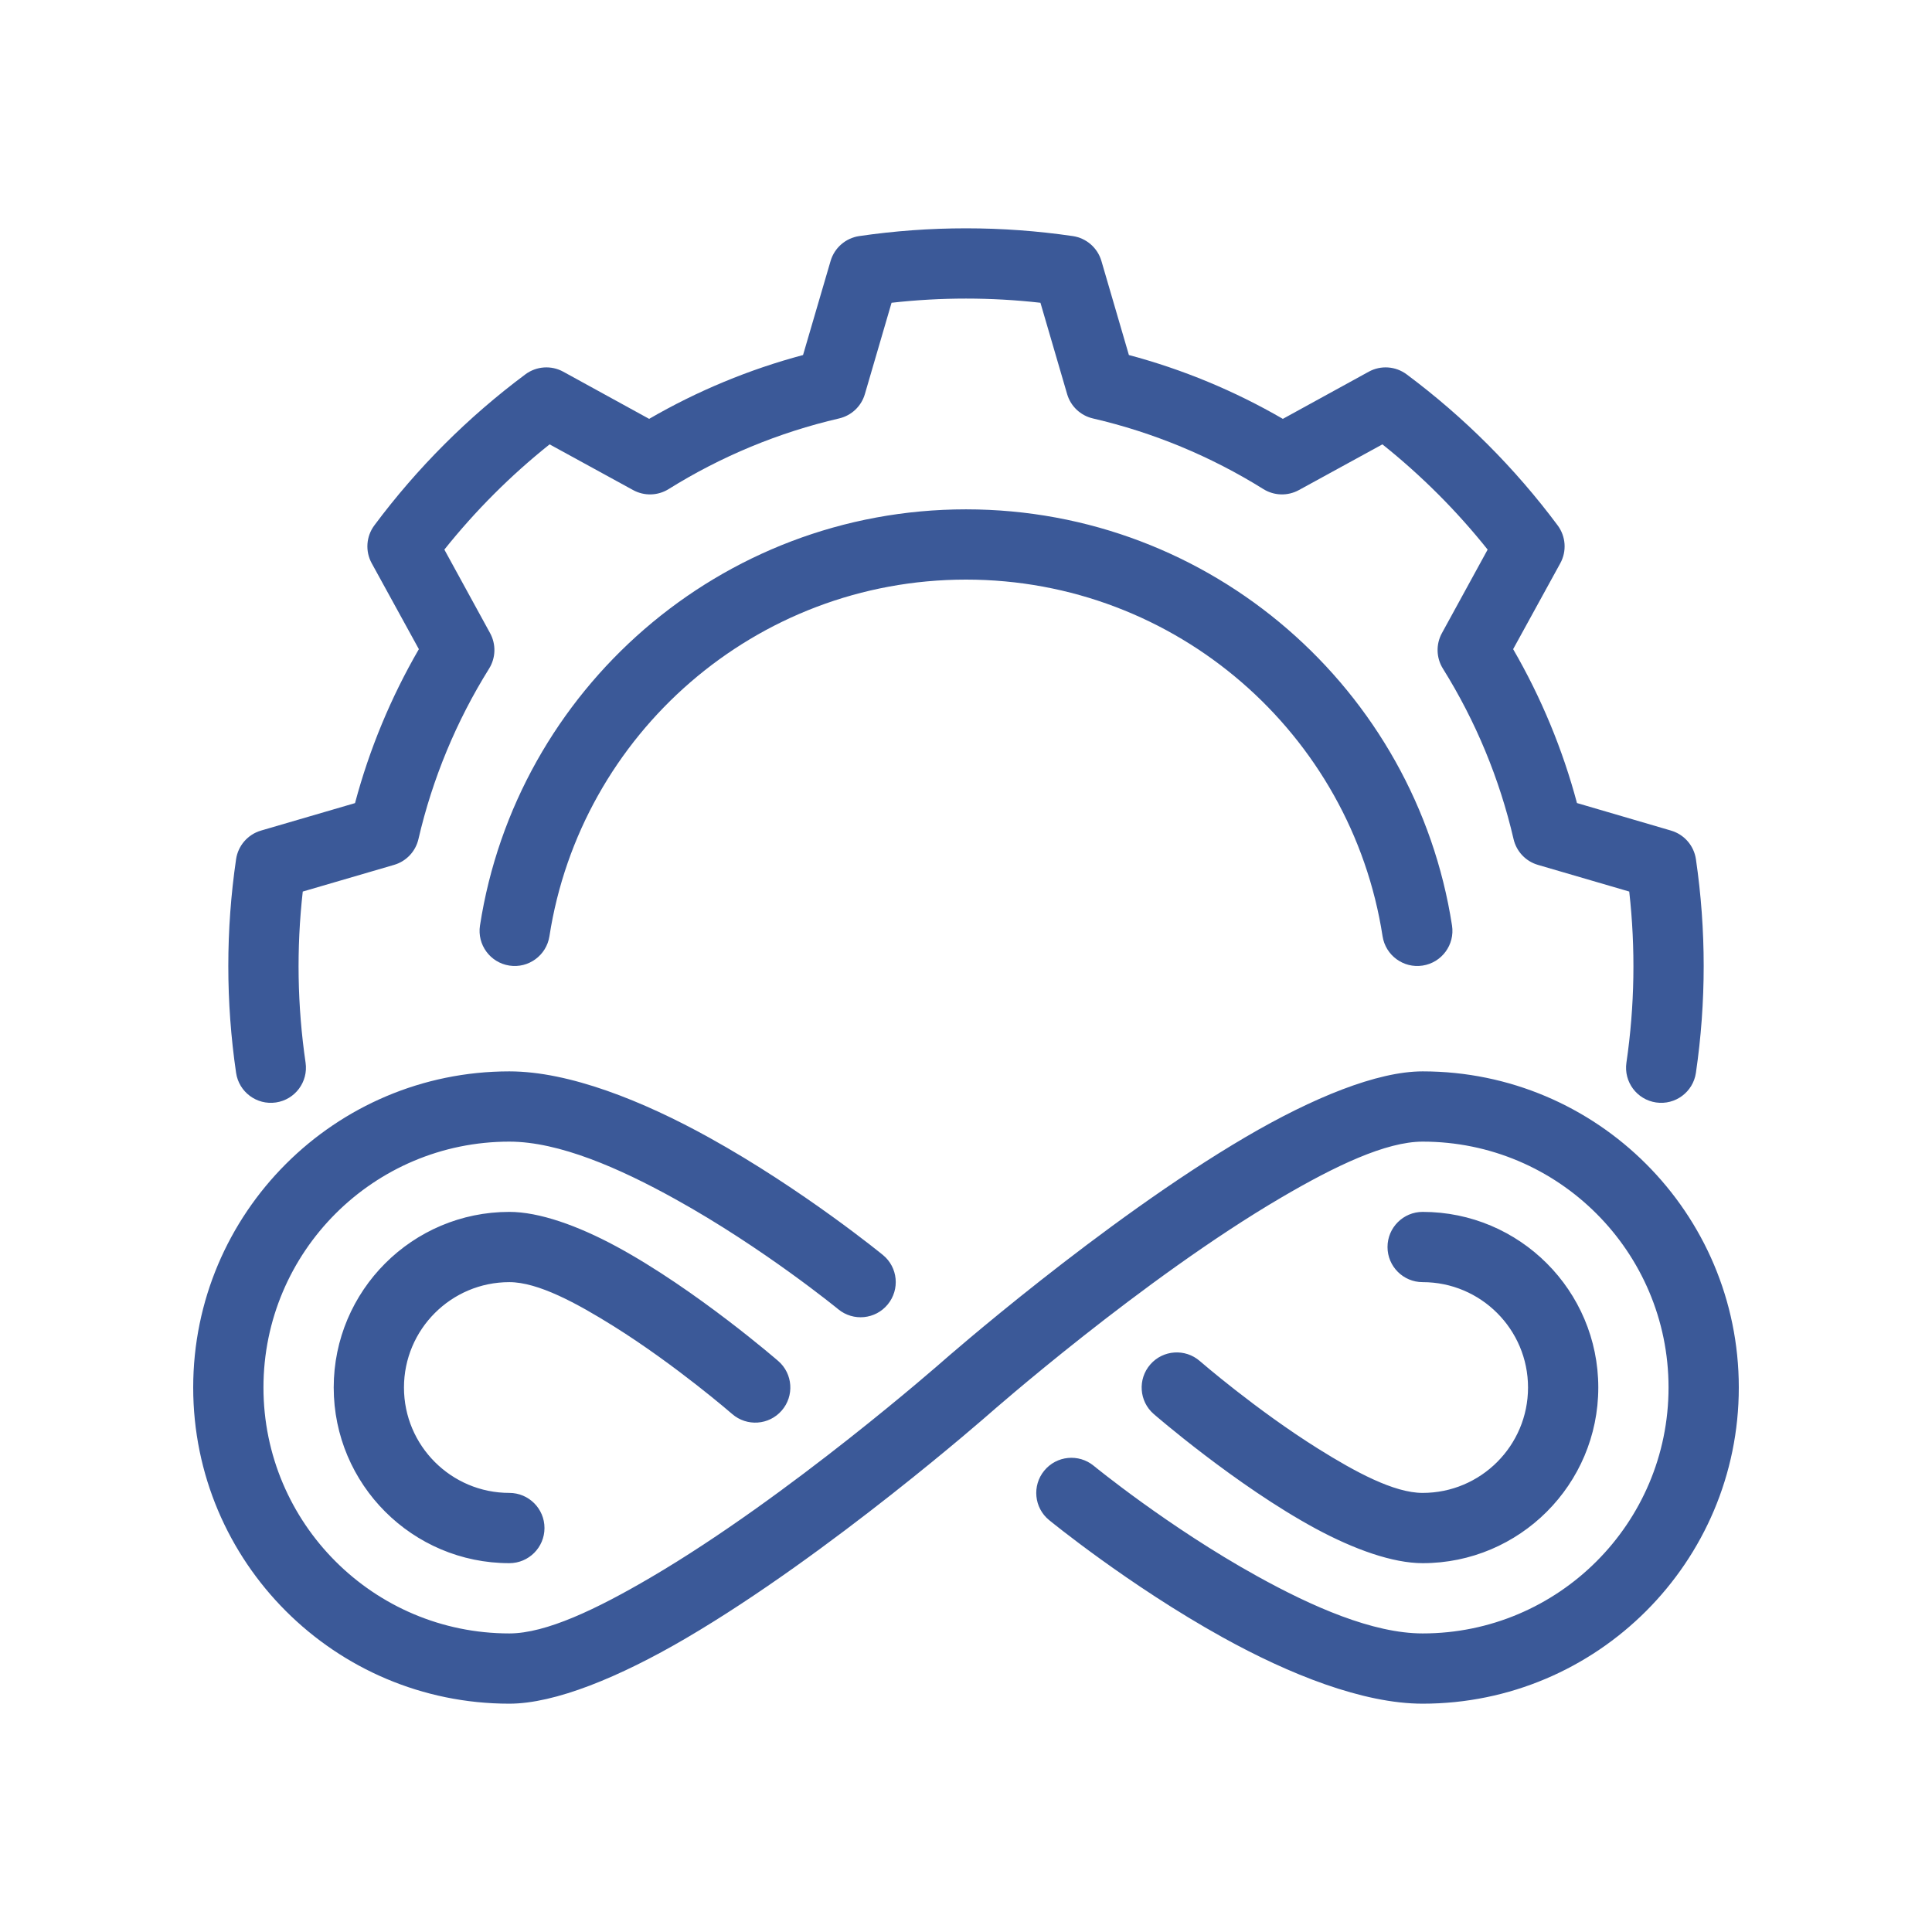
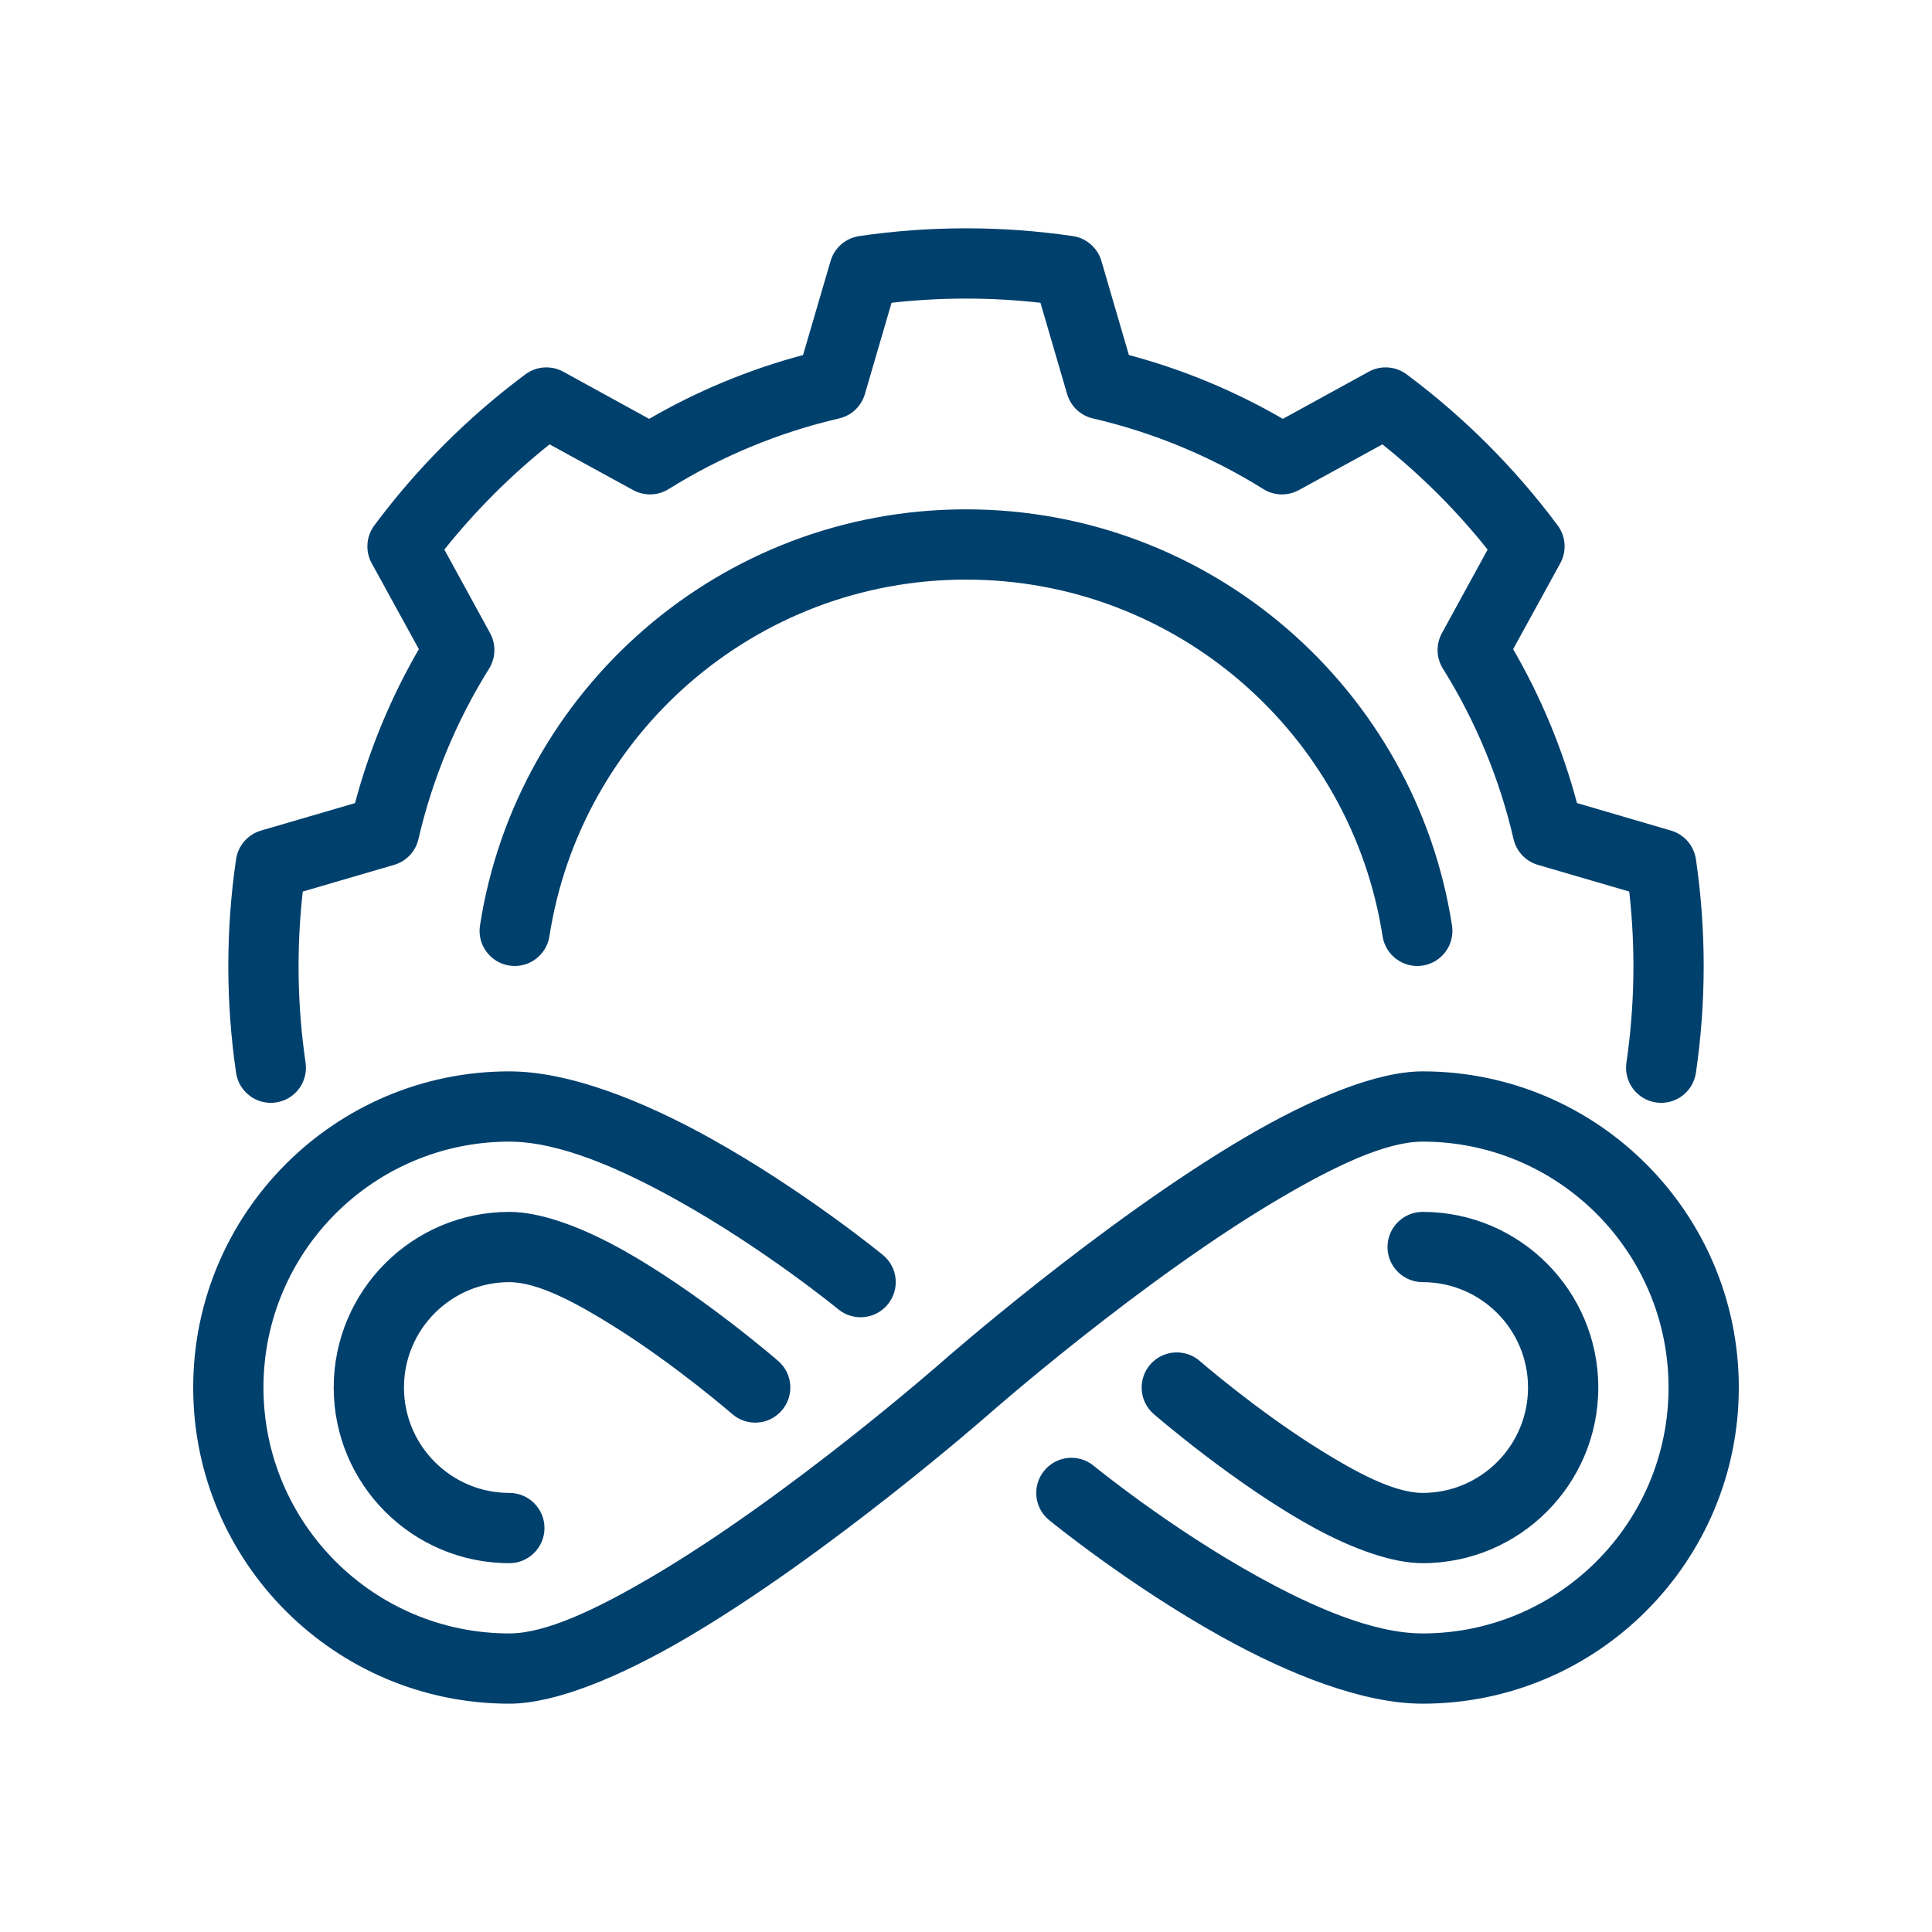
<svg xmlns="http://www.w3.org/2000/svg" width="500" zoomAndPan="magnify" viewBox="0 0 375 375" height="500" preserveAspectRatio="xMidYMid meet" version="1.0">
  <defs>
-     <clipPath id="2c21df5bf1">
+     <clipPath id="19d78e1a87">
      <path d="M 37.5 44.25 L 337.5 44.25 L 337.5 330.75 L 37.5 330.75 Z M 37.5 44.25 " clip-rule="nonzero" />
    </clipPath>
  </defs>
-   <g clip-path="url(#2c21df5bf1)">
-     <path fill="#3b5998" d="M 187.5 44.316 C 180.574 44.316 173.637 44.816 166.766 45.824 C 164.129 46.215 161.965 48.102 161.215 50.66 L 155.871 68.91 C 145.418 71.699 135.367 75.871 126 81.301 L 109.328 72.148 C 106.992 70.867 104.121 71.066 101.98 72.656 C 90.84 80.953 80.953 90.84 72.656 101.98 C 71.066 104.121 70.867 106.992 72.148 109.328 L 81.301 126 C 75.871 135.367 71.699 145.418 68.91 155.883 C 68.91 155.879 50.66 161.215 50.66 161.215 C 48.102 161.965 46.215 164.129 45.824 166.766 C 43.812 180.52 43.812 194.48 45.824 208.234 C 46.371 211.957 49.828 214.535 53.559 213.988 C 57.281 213.441 59.855 209.984 59.312 206.262 C 57.703 195.258 57.523 184.09 58.766 173.051 L 76.492 167.871 C 78.859 167.184 80.664 165.266 81.219 162.867 C 83.934 151.152 88.574 139.969 94.938 129.77 C 96.238 127.676 96.309 125.047 95.121 122.883 L 86.25 106.676 C 92.277 99.129 99.129 92.27 106.676 86.25 C 106.676 86.242 122.883 95.121 122.883 95.121 C 125.047 96.309 127.676 96.238 129.77 94.938 C 139.969 88.574 151.152 83.934 162.867 81.219 C 165.266 80.664 167.184 78.859 167.871 76.492 L 173.051 58.766 C 182.652 57.684 192.348 57.684 201.949 58.766 L 207.129 76.492 C 207.816 78.859 209.734 80.664 212.133 81.219 C 223.848 83.934 235.031 88.574 245.23 94.938 C 247.324 96.238 249.953 96.309 252.117 95.121 L 268.324 86.25 C 275.871 92.277 282.73 99.129 288.75 106.676 C 288.758 106.676 279.879 122.883 279.879 122.883 C 278.691 125.047 278.762 127.676 280.062 129.77 C 286.426 139.969 291.066 151.152 293.781 162.867 C 294.336 165.266 296.141 167.184 298.508 167.871 L 316.234 173.051 C 317.477 184.09 317.297 195.258 315.688 206.262 C 315.145 209.984 317.719 213.441 321.441 213.988 C 325.172 214.535 328.629 211.957 329.176 208.234 C 331.188 194.48 331.188 180.52 329.176 166.766 C 328.785 164.129 326.898 161.965 324.34 161.215 L 306.09 155.871 C 303.301 145.418 299.129 135.367 293.699 126 L 302.852 109.328 C 304.133 106.992 303.934 104.121 302.344 101.98 C 294.047 90.84 284.16 80.953 273.02 72.656 C 270.879 71.066 268.008 70.867 265.672 72.148 L 249 81.301 C 239.633 75.871 229.582 71.699 219.117 68.91 C 219.121 68.91 213.785 50.66 213.785 50.66 C 213.035 48.102 210.871 46.215 208.234 45.824 C 201.363 44.816 194.426 44.316 187.5 44.316 Z M 187.5 98.863 C 139.809 98.863 100.234 133.922 93.164 179.645 C 92.59 183.367 95.148 186.844 98.863 187.418 C 102.586 187.996 106.07 185.434 106.645 181.719 C 112.703 142.527 146.625 112.5 187.5 112.5 C 228.375 112.5 262.297 142.527 268.355 181.719 C 268.93 185.434 272.414 187.996 276.137 187.418 C 279.852 186.844 282.41 183.367 281.836 179.645 C 274.766 133.922 235.191 98.863 187.5 98.863 Z M 98.863 207.953 C 64.996 207.953 37.5 235.453 37.5 269.316 C 37.5 303.184 64.996 330.684 98.863 330.684 C 107.699 330.684 120.191 325.574 133.18 317.965 C 161.039 301.637 192 274.434 192 274.434 C 192 274.434 221.836 248.176 248.707 232.434 C 259.172 226.297 269.02 221.59 276.137 221.59 C 302.477 221.59 323.863 242.973 323.863 269.316 C 323.863 295.664 302.477 317.047 276.137 317.047 C 266.469 317.047 254.688 311.855 243.949 305.898 C 226.781 296.395 212.285 284.504 212.285 284.504 C 209.371 282.117 205.07 282.539 202.684 285.457 C 200.297 288.367 200.715 292.664 203.625 295.043 C 203.625 295.043 219.066 307.703 237.348 317.828 C 250.234 324.969 264.531 330.684 276.137 330.684 C 310.004 330.684 337.5 303.184 337.5 269.316 C 337.5 235.453 310.004 207.953 276.137 207.953 C 267.301 207.953 254.809 213.062 241.82 220.672 C 213.961 237 183 264.191 183 264.191 C 183 264.191 153.164 290.449 126.293 306.191 C 115.828 312.328 105.98 317.047 98.863 317.047 C 72.523 317.047 51.137 295.664 51.137 269.316 C 51.137 242.973 72.523 221.59 98.863 221.59 C 108.531 221.59 120.312 226.781 131.051 232.738 C 148.219 242.242 162.715 254.133 162.715 254.133 C 165.629 256.52 169.93 256.098 172.316 253.18 C 174.703 250.27 174.285 245.973 171.375 243.594 C 171.375 243.594 155.934 230.934 137.652 220.809 C 124.766 213.668 110.469 207.953 98.863 207.953 Z M 98.863 235.227 C 80.051 235.227 64.773 250.508 64.773 269.316 C 64.773 288.129 80.051 303.41 98.863 303.41 C 102.629 303.41 105.684 300.355 105.684 296.59 C 105.684 292.828 102.629 289.773 98.863 289.773 C 87.578 289.773 78.41 280.609 78.41 269.316 C 78.41 258.027 87.578 248.863 98.863 248.863 C 104.453 248.863 111.953 252.949 119.121 257.426 C 131.23 265.004 142.117 274.461 142.117 274.461 C 144.953 276.926 149.262 276.633 151.73 273.789 C 154.199 270.953 153.906 266.645 151.062 264.176 C 151.062 264.176 135.066 250.281 119.637 241.938 C 112.133 237.887 104.66 235.227 98.863 235.227 Z M 276.137 235.227 C 272.371 235.227 269.316 238.281 269.316 242.047 C 269.316 245.809 272.371 248.863 276.137 248.863 C 287.426 248.863 296.59 258.027 296.59 269.316 C 296.59 280.609 287.426 289.773 276.137 289.773 C 270.547 289.773 263.047 285.688 255.879 281.211 C 243.77 273.633 232.883 264.176 232.883 264.176 C 230.047 261.711 225.738 262.004 223.27 264.844 C 220.801 267.684 221.094 271.992 223.938 274.461 C 223.938 274.461 239.934 288.355 255.363 296.699 C 262.867 300.75 270.34 303.41 276.137 303.41 C 294.953 303.41 310.227 288.129 310.227 269.316 C 310.227 250.508 294.953 235.227 276.137 235.227 Z M 276.137 235.227 " fill-opacity="1" fill-rule="evenodd" />
+   <g clip-path="url(#19d78e1a87)">
+     <path fill="#00406d" d="M 187.5 44.316 C 180.574 44.316 173.637 44.816 166.766 45.824 C 164.129 46.215 161.965 48.102 161.215 50.66 L 155.871 68.91 C 145.418 71.699 135.367 75.871 126 81.301 L 109.328 72.148 C 106.992 70.867 104.121 71.066 101.98 72.656 C 90.84 80.953 80.953 90.84 72.656 101.98 C 71.066 104.121 70.867 106.992 72.148 109.328 L 81.301 126 C 75.871 135.367 71.699 145.418 68.91 155.883 C 68.91 155.879 50.66 161.215 50.66 161.215 C 48.102 161.965 46.215 164.129 45.824 166.766 C 43.812 180.52 43.812 194.48 45.824 208.234 C 46.371 211.957 49.828 214.535 53.559 213.988 C 57.281 213.441 59.855 209.984 59.312 206.262 C 57.703 195.258 57.523 184.09 58.766 173.051 L 76.492 167.871 C 78.859 167.184 80.664 165.266 81.219 162.867 C 83.934 151.152 88.574 139.969 94.938 129.77 C 96.238 127.676 96.309 125.047 95.121 122.883 L 86.25 106.676 C 92.277 99.129 99.129 92.27 106.676 86.25 C 106.676 86.242 122.883 95.121 122.883 95.121 C 125.047 96.309 127.676 96.238 129.77 94.938 C 139.969 88.574 151.152 83.934 162.867 81.219 C 165.266 80.664 167.184 78.859 167.871 76.492 L 173.051 58.766 C 182.652 57.684 192.348 57.684 201.949 58.766 L 207.129 76.492 C 207.816 78.859 209.734 80.664 212.133 81.219 C 223.848 83.934 235.031 88.574 245.23 94.938 C 247.324 96.238 249.953 96.309 252.117 95.121 L 268.324 86.25 C 275.871 92.277 282.73 99.129 288.75 106.676 C 288.758 106.676 279.879 122.883 279.879 122.883 C 278.691 125.047 278.762 127.676 280.062 129.77 C 286.426 139.969 291.066 151.152 293.781 162.867 C 294.336 165.266 296.141 167.184 298.508 167.871 L 316.234 173.051 C 317.477 184.09 317.297 195.258 315.688 206.262 C 315.145 209.984 317.719 213.441 321.441 213.988 C 325.172 214.535 328.629 211.957 329.176 208.234 C 331.188 194.48 331.188 180.52 329.176 166.766 C 328.785 164.129 326.898 161.965 324.34 161.215 L 306.09 155.871 C 303.301 145.418 299.129 135.367 293.699 126 L 302.852 109.328 C 304.133 106.992 303.934 104.121 302.344 101.98 C 294.047 90.84 284.16 80.953 273.02 72.656 C 270.879 71.066 268.008 70.867 265.672 72.148 L 249 81.301 C 239.633 75.871 229.582 71.699 219.117 68.91 C 219.121 68.91 213.785 50.66 213.785 50.66 C 213.035 48.102 210.871 46.215 208.234 45.824 C 201.363 44.816 194.426 44.316 187.5 44.316 Z M 187.5 98.863 C 139.809 98.863 100.234 133.922 93.164 179.645 C 92.59 183.367 95.148 186.844 98.863 187.418 C 102.586 187.996 106.07 185.434 106.645 181.719 C 112.703 142.527 146.625 112.5 187.5 112.5 C 228.375 112.5 262.297 142.527 268.355 181.719 C 268.93 185.434 272.414 187.996 276.137 187.418 C 279.852 186.844 282.41 183.367 281.836 179.645 C 274.766 133.922 235.191 98.863 187.5 98.863 Z M 98.863 207.953 C 64.996 207.953 37.5 235.453 37.5 269.316 C 37.5 303.184 64.996 330.684 98.863 330.684 C 107.699 330.684 120.191 325.574 133.18 317.965 C 161.039 301.637 192 274.434 192 274.434 C 192 274.434 221.836 248.176 248.707 232.434 C 259.172 226.297 269.02 221.59 276.137 221.59 C 302.477 221.59 323.863 242.973 323.863 269.316 C 323.863 295.664 302.477 317.047 276.137 317.047 C 266.469 317.047 254.688 311.855 243.949 305.898 C 226.781 296.395 212.285 284.504 212.285 284.504 C 209.371 282.117 205.07 282.539 202.684 285.457 C 200.297 288.367 200.715 292.664 203.625 295.043 C 203.625 295.043 219.066 307.703 237.348 317.828 C 250.234 324.969 264.531 330.684 276.137 330.684 C 310.004 330.684 337.5 303.184 337.5 269.316 C 337.5 235.453 310.004 207.953 276.137 207.953 C 267.301 207.953 254.809 213.062 241.82 220.672 C 213.961 237 183 264.191 183 264.191 C 183 264.191 153.164 290.449 126.293 306.191 C 115.828 312.328 105.98 317.047 98.863 317.047 C 72.523 317.047 51.137 295.664 51.137 269.316 C 51.137 242.973 72.523 221.59 98.863 221.59 C 108.531 221.59 120.312 226.781 131.051 232.738 C 148.219 242.242 162.715 254.133 162.715 254.133 C 165.629 256.52 169.93 256.098 172.316 253.18 C 174.703 250.27 174.285 245.973 171.375 243.594 C 171.375 243.594 155.934 230.934 137.652 220.809 C 124.766 213.668 110.469 207.953 98.863 207.953 Z M 98.863 235.227 C 80.051 235.227 64.773 250.508 64.773 269.316 C 64.773 288.129 80.051 303.41 98.863 303.41 C 102.629 303.41 105.684 300.355 105.684 296.59 C 105.684 292.828 102.629 289.773 98.863 289.773 C 87.578 289.773 78.41 280.609 78.41 269.316 C 78.41 258.027 87.578 248.863 98.863 248.863 C 104.453 248.863 111.953 252.949 119.121 257.426 C 131.23 265.004 142.117 274.461 142.117 274.461 C 144.953 276.926 149.262 276.633 151.73 273.789 C 154.199 270.953 153.906 266.645 151.062 264.176 C 151.062 264.176 135.066 250.281 119.637 241.938 C 112.133 237.887 104.66 235.227 98.863 235.227 Z M 276.137 235.227 C 272.371 235.227 269.316 238.281 269.316 242.047 C 269.316 245.809 272.371 248.863 276.137 248.863 C 287.426 248.863 296.59 258.027 296.59 269.316 C 296.59 280.609 287.426 289.773 276.137 289.773 C 270.547 289.773 263.047 285.688 255.879 281.211 C 243.77 273.633 232.883 264.176 232.883 264.176 C 230.047 261.711 225.738 262.004 223.27 264.844 C 220.801 267.684 221.094 271.992 223.938 274.461 C 223.938 274.461 239.934 288.355 255.363 296.699 C 262.867 300.75 270.34 303.41 276.137 303.41 C 294.953 303.41 310.227 288.129 310.227 269.316 C 310.227 250.508 294.953 235.227 276.137 235.227 Z M 276.137 235.227 " fill-opacity="1" fill-rule="evenodd" />
  </g>
</svg>
